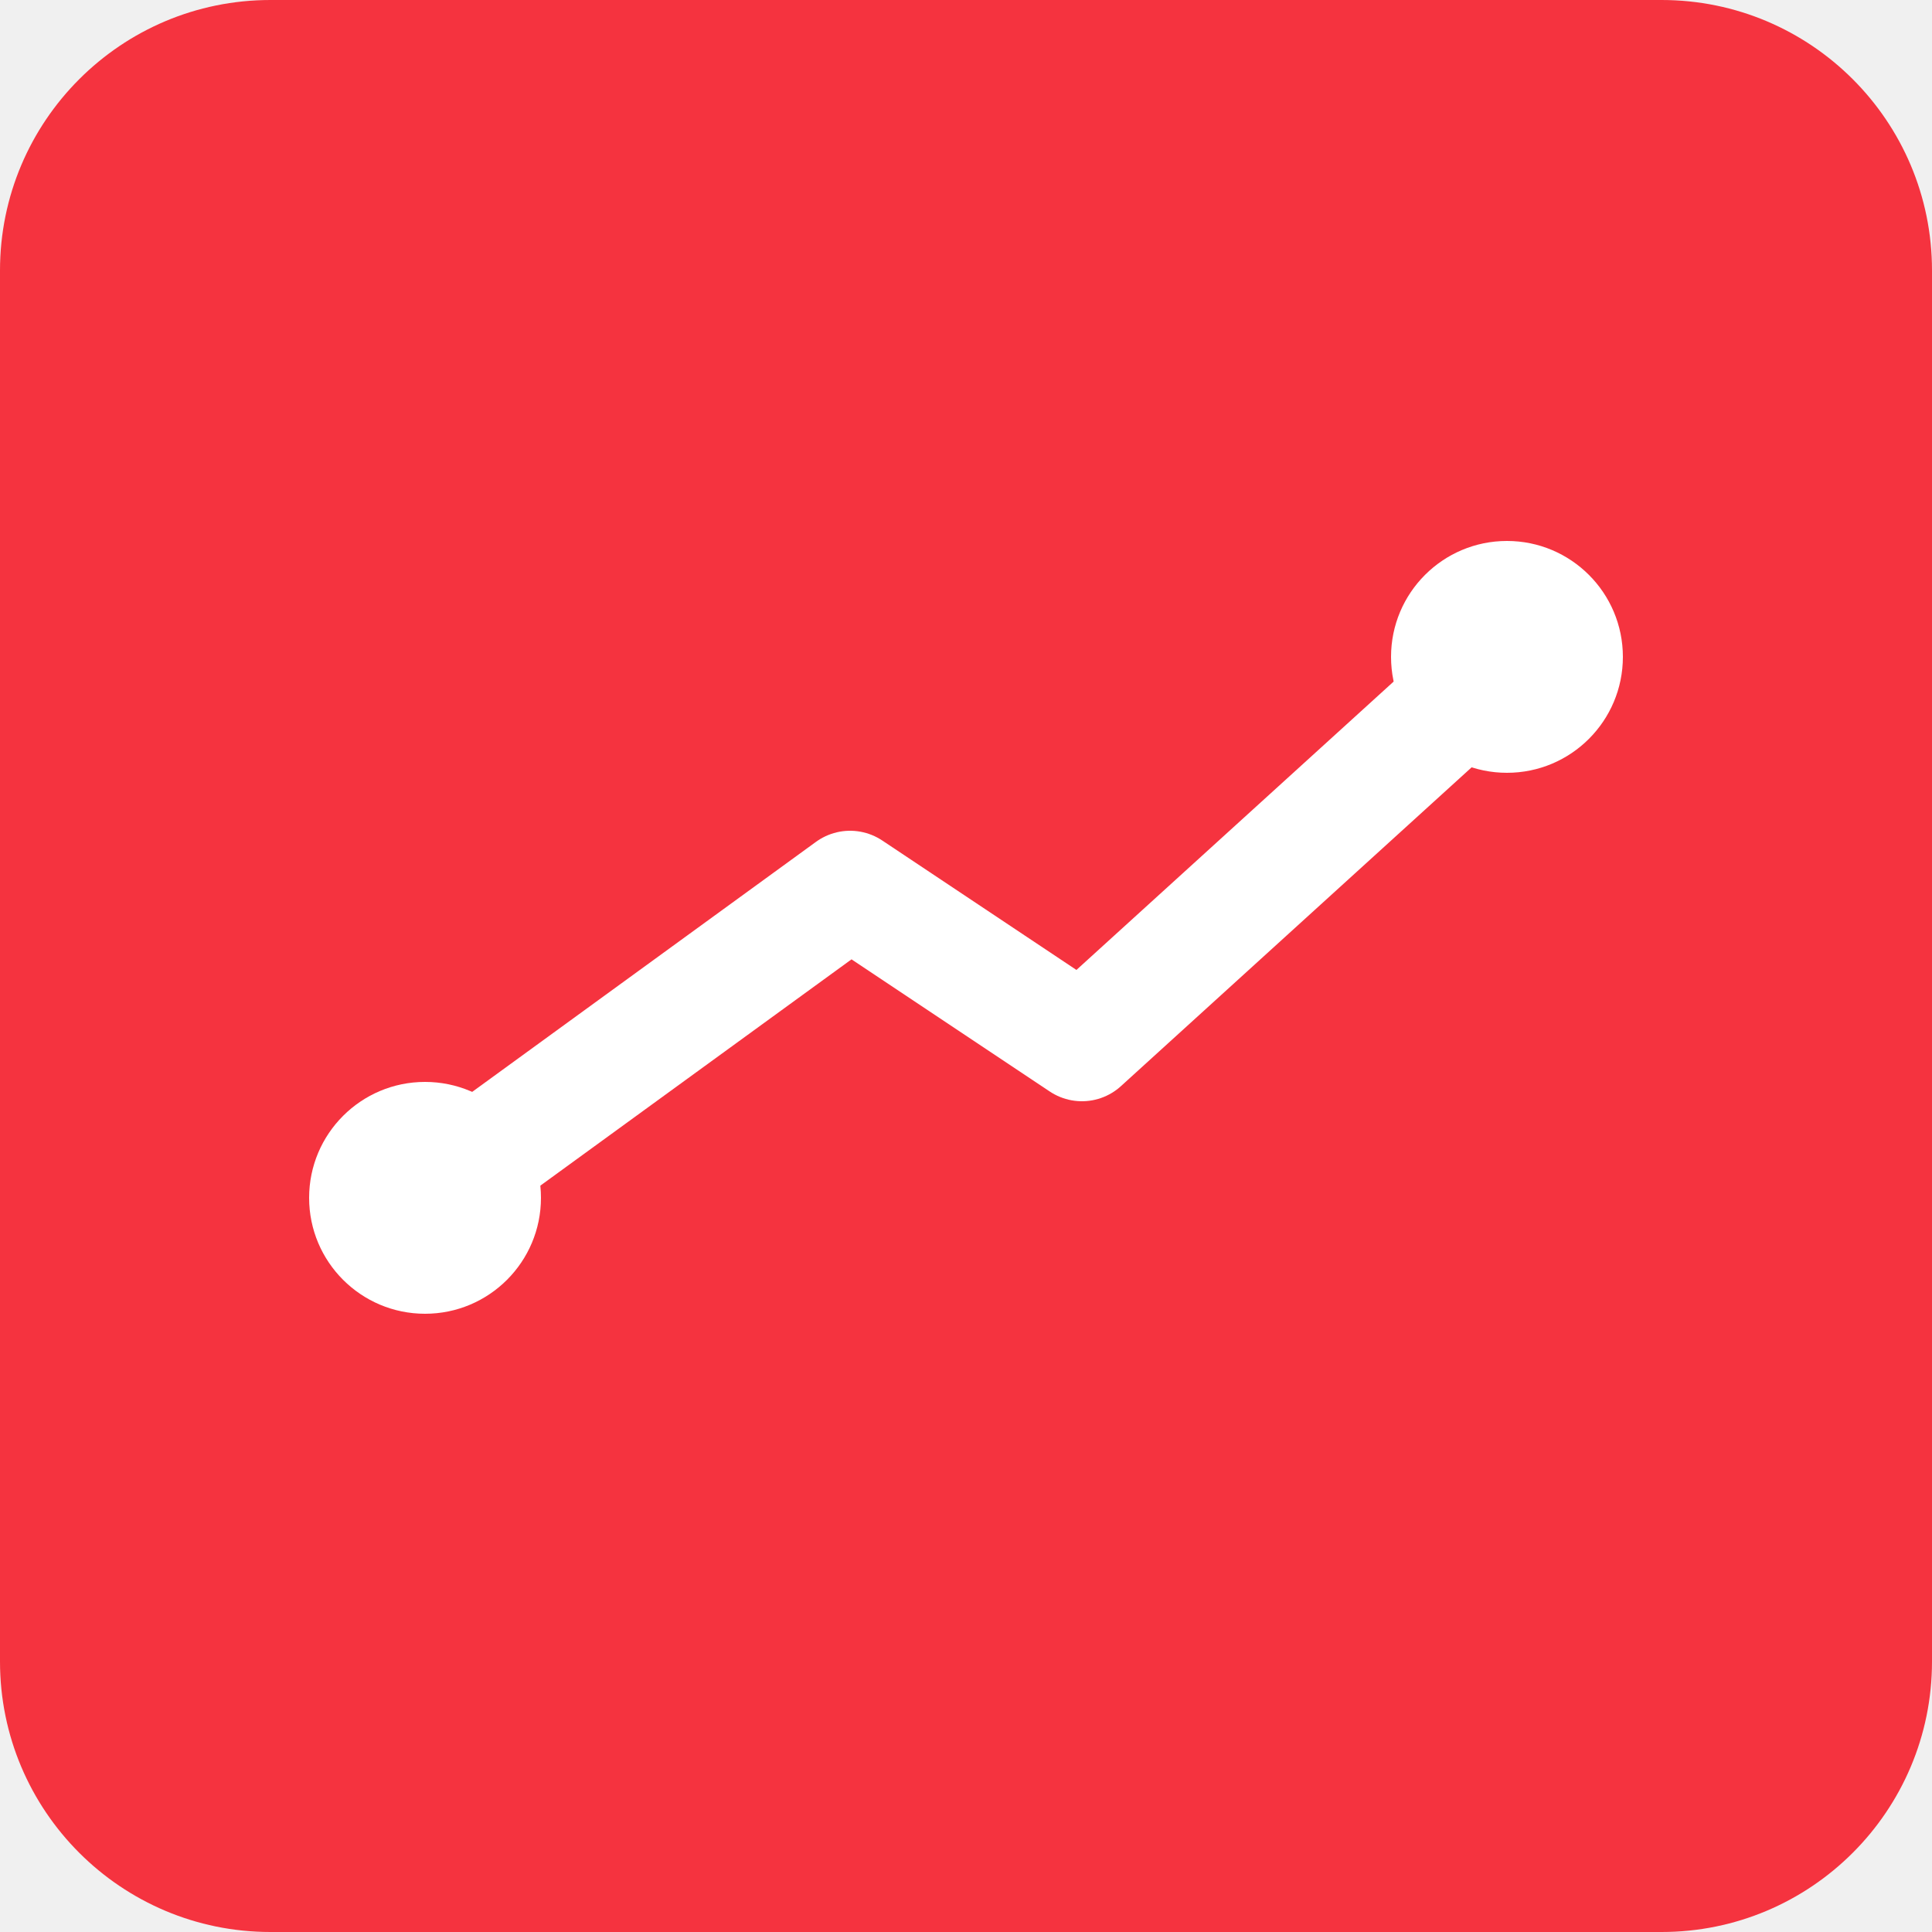
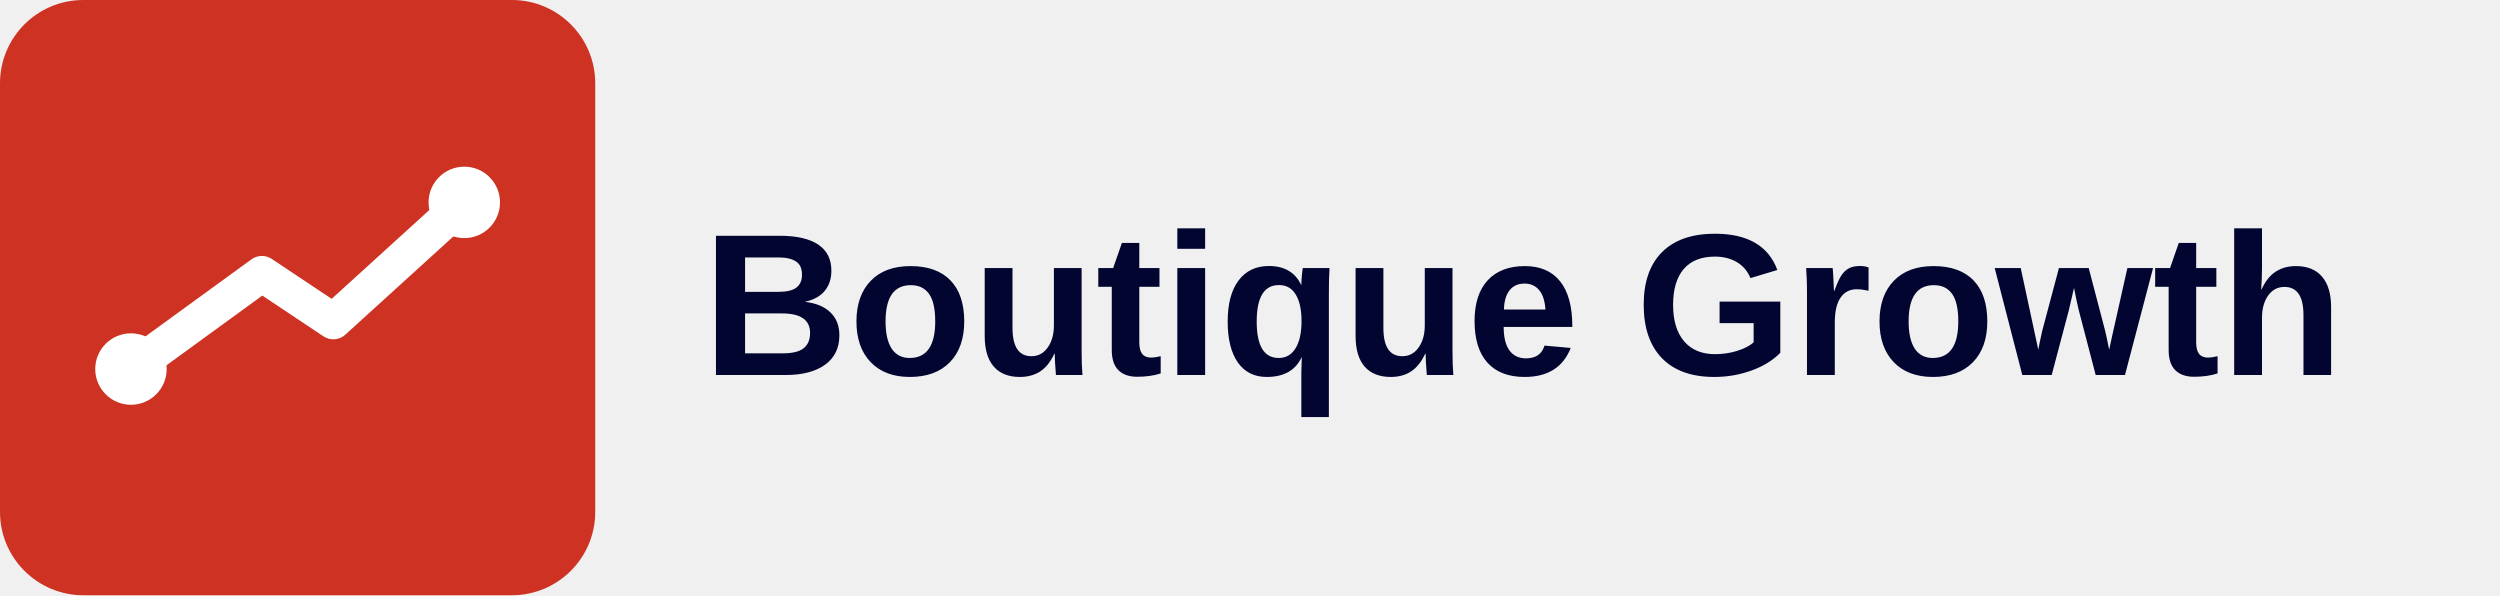
- <svg xmlns="http://www.w3.org/2000/svg" viewBox="0 0 100 100" aria-label="Boutique Growth logo">
-   <rect width="100" height="100" rx="14" fill="#F5333F" />
+ <svg xmlns="http://www.w3.org/2000/svg" viewBox="0 0 420 100" width="420" height="100" role="img" aria-label="Boutique Growth logo">
+   <rect x="0" y="0" width="100" height="100" rx="14" fill="#ce3223" />
  <polyline points="22,62 44,46 56,54 78,34" fill="none" stroke="#ffffff" stroke-width="6" stroke-linecap="round" stroke-linejoin="round" />
  <circle cx="22" cy="62" r="6" fill="#ffffff" />
  <circle cx="78" cy="34" r="6" fill="#ffffff" />
+   <text x="118" y="63" font-family="DM Sans, Arial, sans-serif" font-weight="700" font-size="34" fill="#010530">Boutique Growth</text>
</svg>
